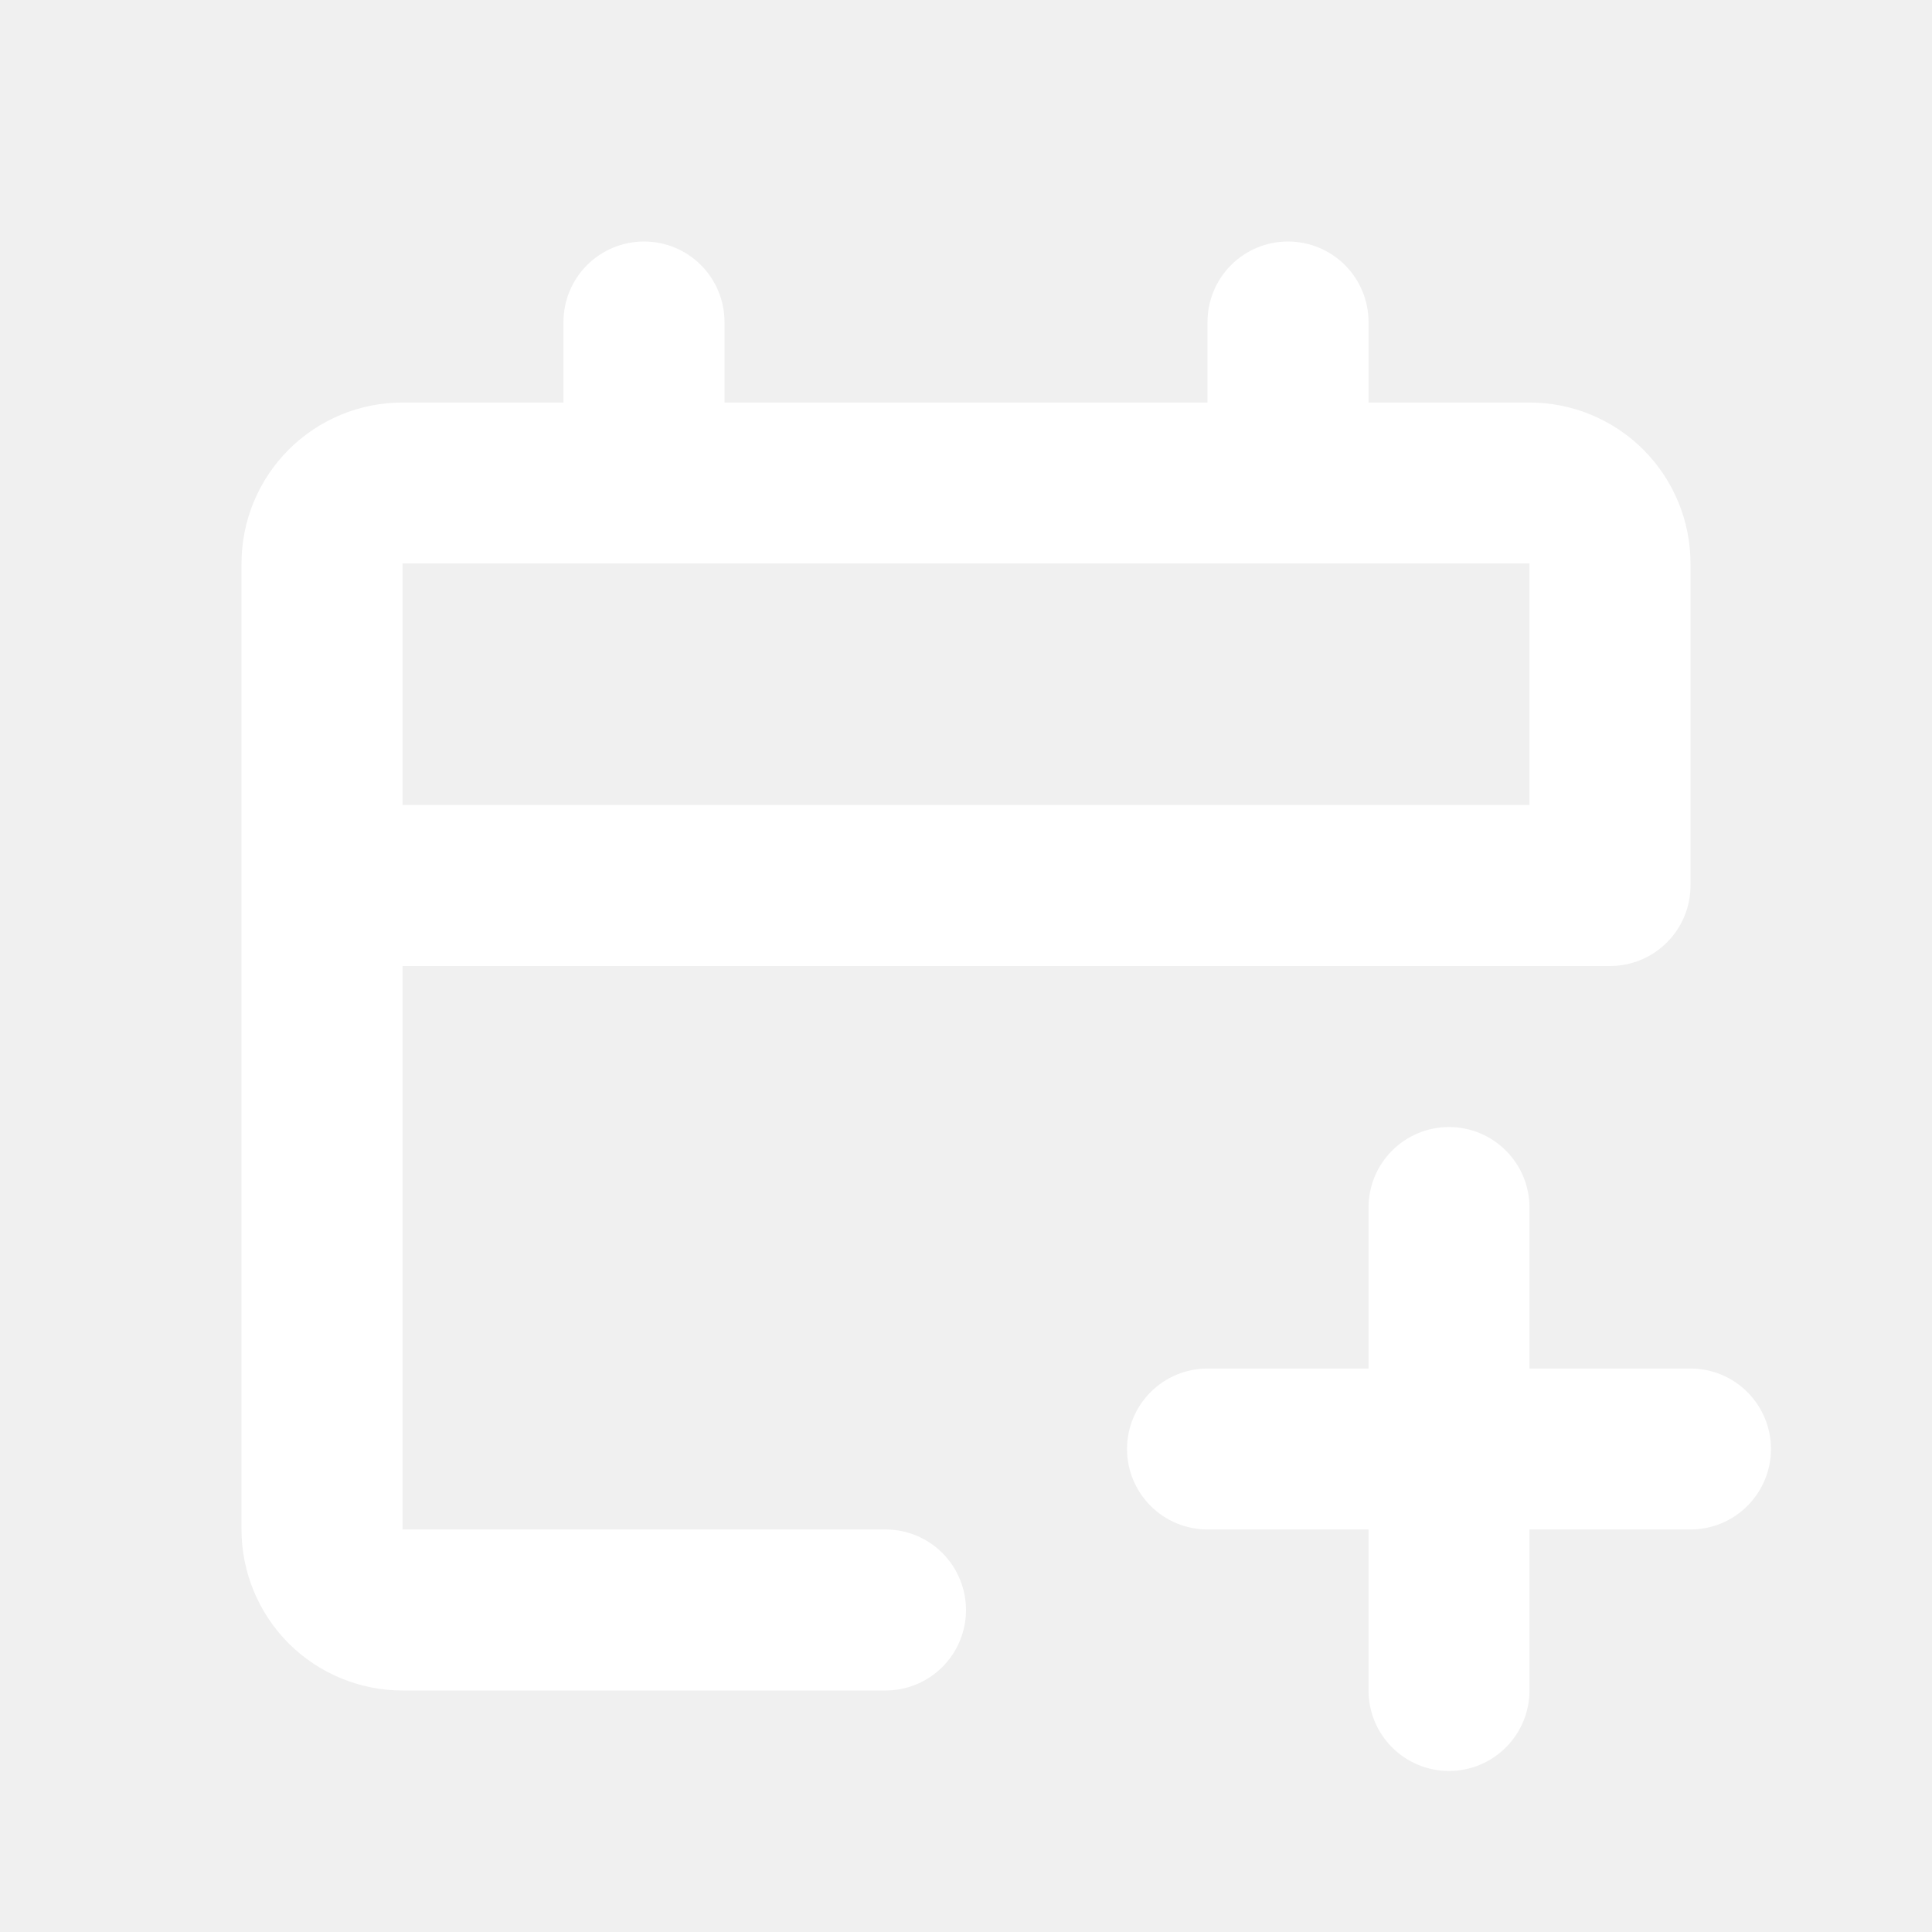
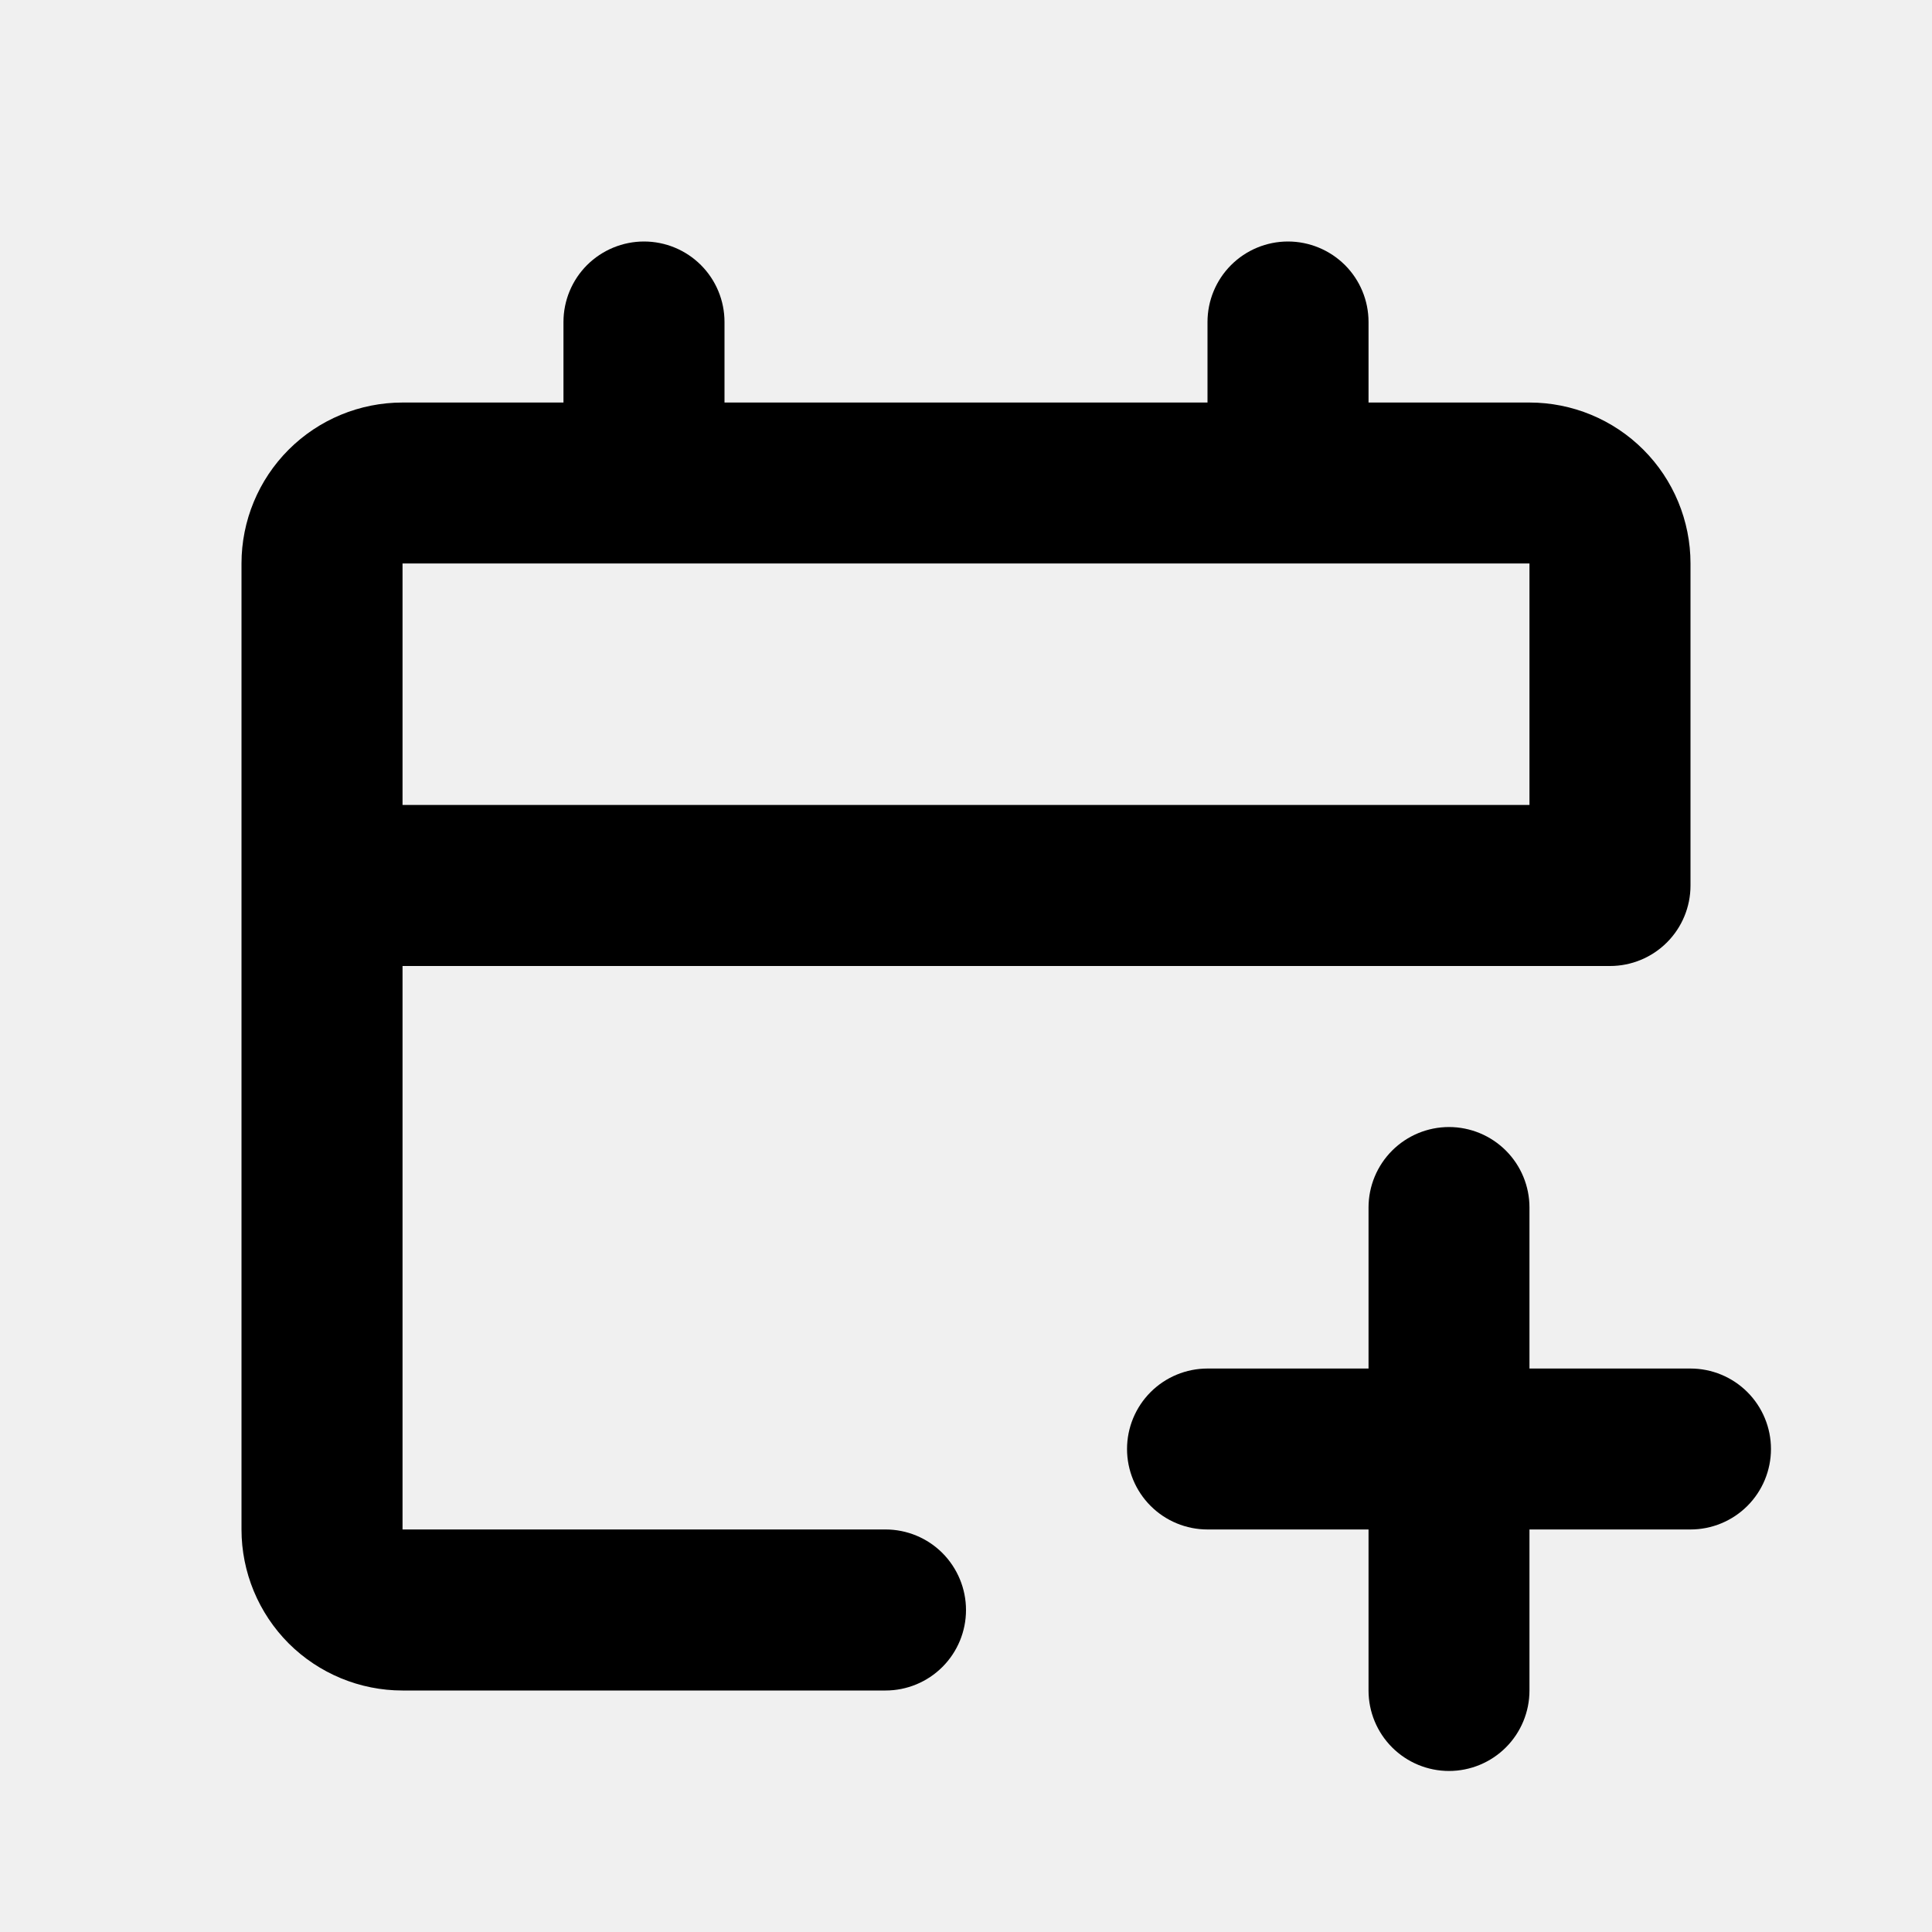
- <svg xmlns="http://www.w3.org/2000/svg" width="20" height="20" viewBox="0 0 20 20" fill="none">
-   <path fill-rule="evenodd" clip-rule="evenodd" d="M15 11.667C15.221 11.667 15.433 11.755 15.589 11.911C15.745 12.067 15.833 12.279 15.833 12.5V14.167H17.5C17.721 14.167 17.933 14.255 18.089 14.411C18.245 14.567 18.333 14.779 18.333 15C18.333 15.221 18.245 15.433 18.089 15.589C17.933 15.745 17.721 15.833 17.5 15.833H15.833V17.5C15.833 17.721 15.745 17.933 15.589 18.089C15.433 18.245 15.221 18.333 15 18.333C14.779 18.333 14.567 18.245 14.411 18.089C14.255 17.933 14.167 17.721 14.167 17.5V15.833H12.5C12.279 15.833 12.067 15.745 11.911 15.589C11.755 15.433 11.667 15.221 11.667 15C11.667 14.779 11.755 14.567 11.911 14.411C12.067 14.255 12.279 14.167 12.5 14.167H14.167V12.5C14.167 12.279 14.255 12.067 14.411 11.911C14.567 11.755 14.779 11.667 15 11.667ZM13.333 2.5C13.554 2.5 13.766 2.588 13.923 2.744C14.079 2.9 14.167 3.112 14.167 3.333V4.167H15.833C16.275 4.167 16.699 4.342 17.012 4.655C17.324 4.967 17.5 5.391 17.5 5.833V9.167C17.5 9.388 17.412 9.6 17.256 9.756C17.1 9.912 16.888 10 16.667 10H4.167V15.833H9.167C9.388 15.833 9.6 15.921 9.756 16.077C9.912 16.234 10 16.446 10 16.667C10 16.888 9.912 17.1 9.756 17.256C9.6 17.412 9.388 17.5 9.167 17.5H4.167C3.725 17.5 3.301 17.324 2.988 17.012C2.676 16.699 2.5 16.275 2.5 15.833V5.833C2.5 5.391 2.676 4.967 2.988 4.655C3.301 4.342 3.725 4.167 4.167 4.167H5.833V3.333C5.833 3.112 5.921 2.9 6.077 2.744C6.234 2.588 6.446 2.5 6.667 2.5C6.888 2.5 7.1 2.588 7.256 2.744C7.412 2.9 7.5 3.112 7.5 3.333V4.167H12.5V3.333C12.5 3.112 12.588 2.9 12.744 2.744C12.9 2.588 13.112 2.5 13.333 2.5ZM15.833 5.833H4.167V8.333H15.833V5.833Z" fill="white" />
+ <svg xmlns="http://www.w3.org/2000/svg" viewBox="0 0 20 20" fill="none">
+   <path fill-rule="evenodd" clip-rule="evenodd" d="M15 11.667C15.221 11.667 15.433 11.755 15.589 11.911C15.745 12.067 15.833 12.279 15.833 12.5V14.167H17.5C17.721 14.167 17.933 14.255 18.089 14.411C18.245 14.567 18.333 14.779 18.333 15C18.333 15.221 18.245 15.433 18.089 15.589C17.933 15.745 17.721 15.833 17.5 15.833H15.833V17.5C15.833 17.721 15.745 17.933 15.589 18.089C15.433 18.245 15.221 18.333 15 18.333C14.779 18.333 14.567 18.245 14.411 18.089C14.255 17.933 14.167 17.721 14.167 17.5V15.833H12.5C12.279 15.833 12.067 15.745 11.911 15.589C11.755 15.433 11.667 15.221 11.667 15C11.667 14.779 11.755 14.567 11.911 14.411C12.067 14.255 12.279 14.167 12.5 14.167H14.167V12.5C14.167 12.279 14.255 12.067 14.411 11.911C14.567 11.755 14.779 11.667 15 11.667ZM13.333 2.5C13.554 2.5 13.766 2.588 13.923 2.744C14.079 2.9 14.167 3.112 14.167 3.333V4.167H15.833C16.275 4.167 16.699 4.342 17.012 4.655C17.324 4.967 17.5 5.391 17.5 5.833V9.167C17.5 9.388 17.412 9.6 17.256 9.756C17.1 9.912 16.888 10 16.667 10H4.167V15.833H9.167C9.388 15.833 9.6 15.921 9.756 16.077C9.912 16.234 10 16.446 10 16.667C10 16.888 9.912 17.1 9.756 17.256C9.6 17.412 9.388 17.5 9.167 17.5H4.167C3.725 17.5 3.301 17.324 2.988 17.012C2.676 16.699 2.5 16.275 2.5 15.833V5.833C2.5 5.391 2.676 4.967 2.988 4.655C3.301 4.342 3.725 4.167 4.167 4.167H5.833V3.333C5.833 3.112 5.921 2.9 6.077 2.744C6.234 2.588 6.446 2.5 6.667 2.5C6.888 2.5 7.1 2.588 7.256 2.744C7.412 2.9 7.5 3.112 7.5 3.333V4.167H12.5V3.333C12.5 3.112 12.588 2.9 12.744 2.744C12.9 2.588 13.112 2.5 13.333 2.5ZM15.833 5.833H4.167V8.333H15.833V5.833Z" fill="currentColor" />
</svg>
